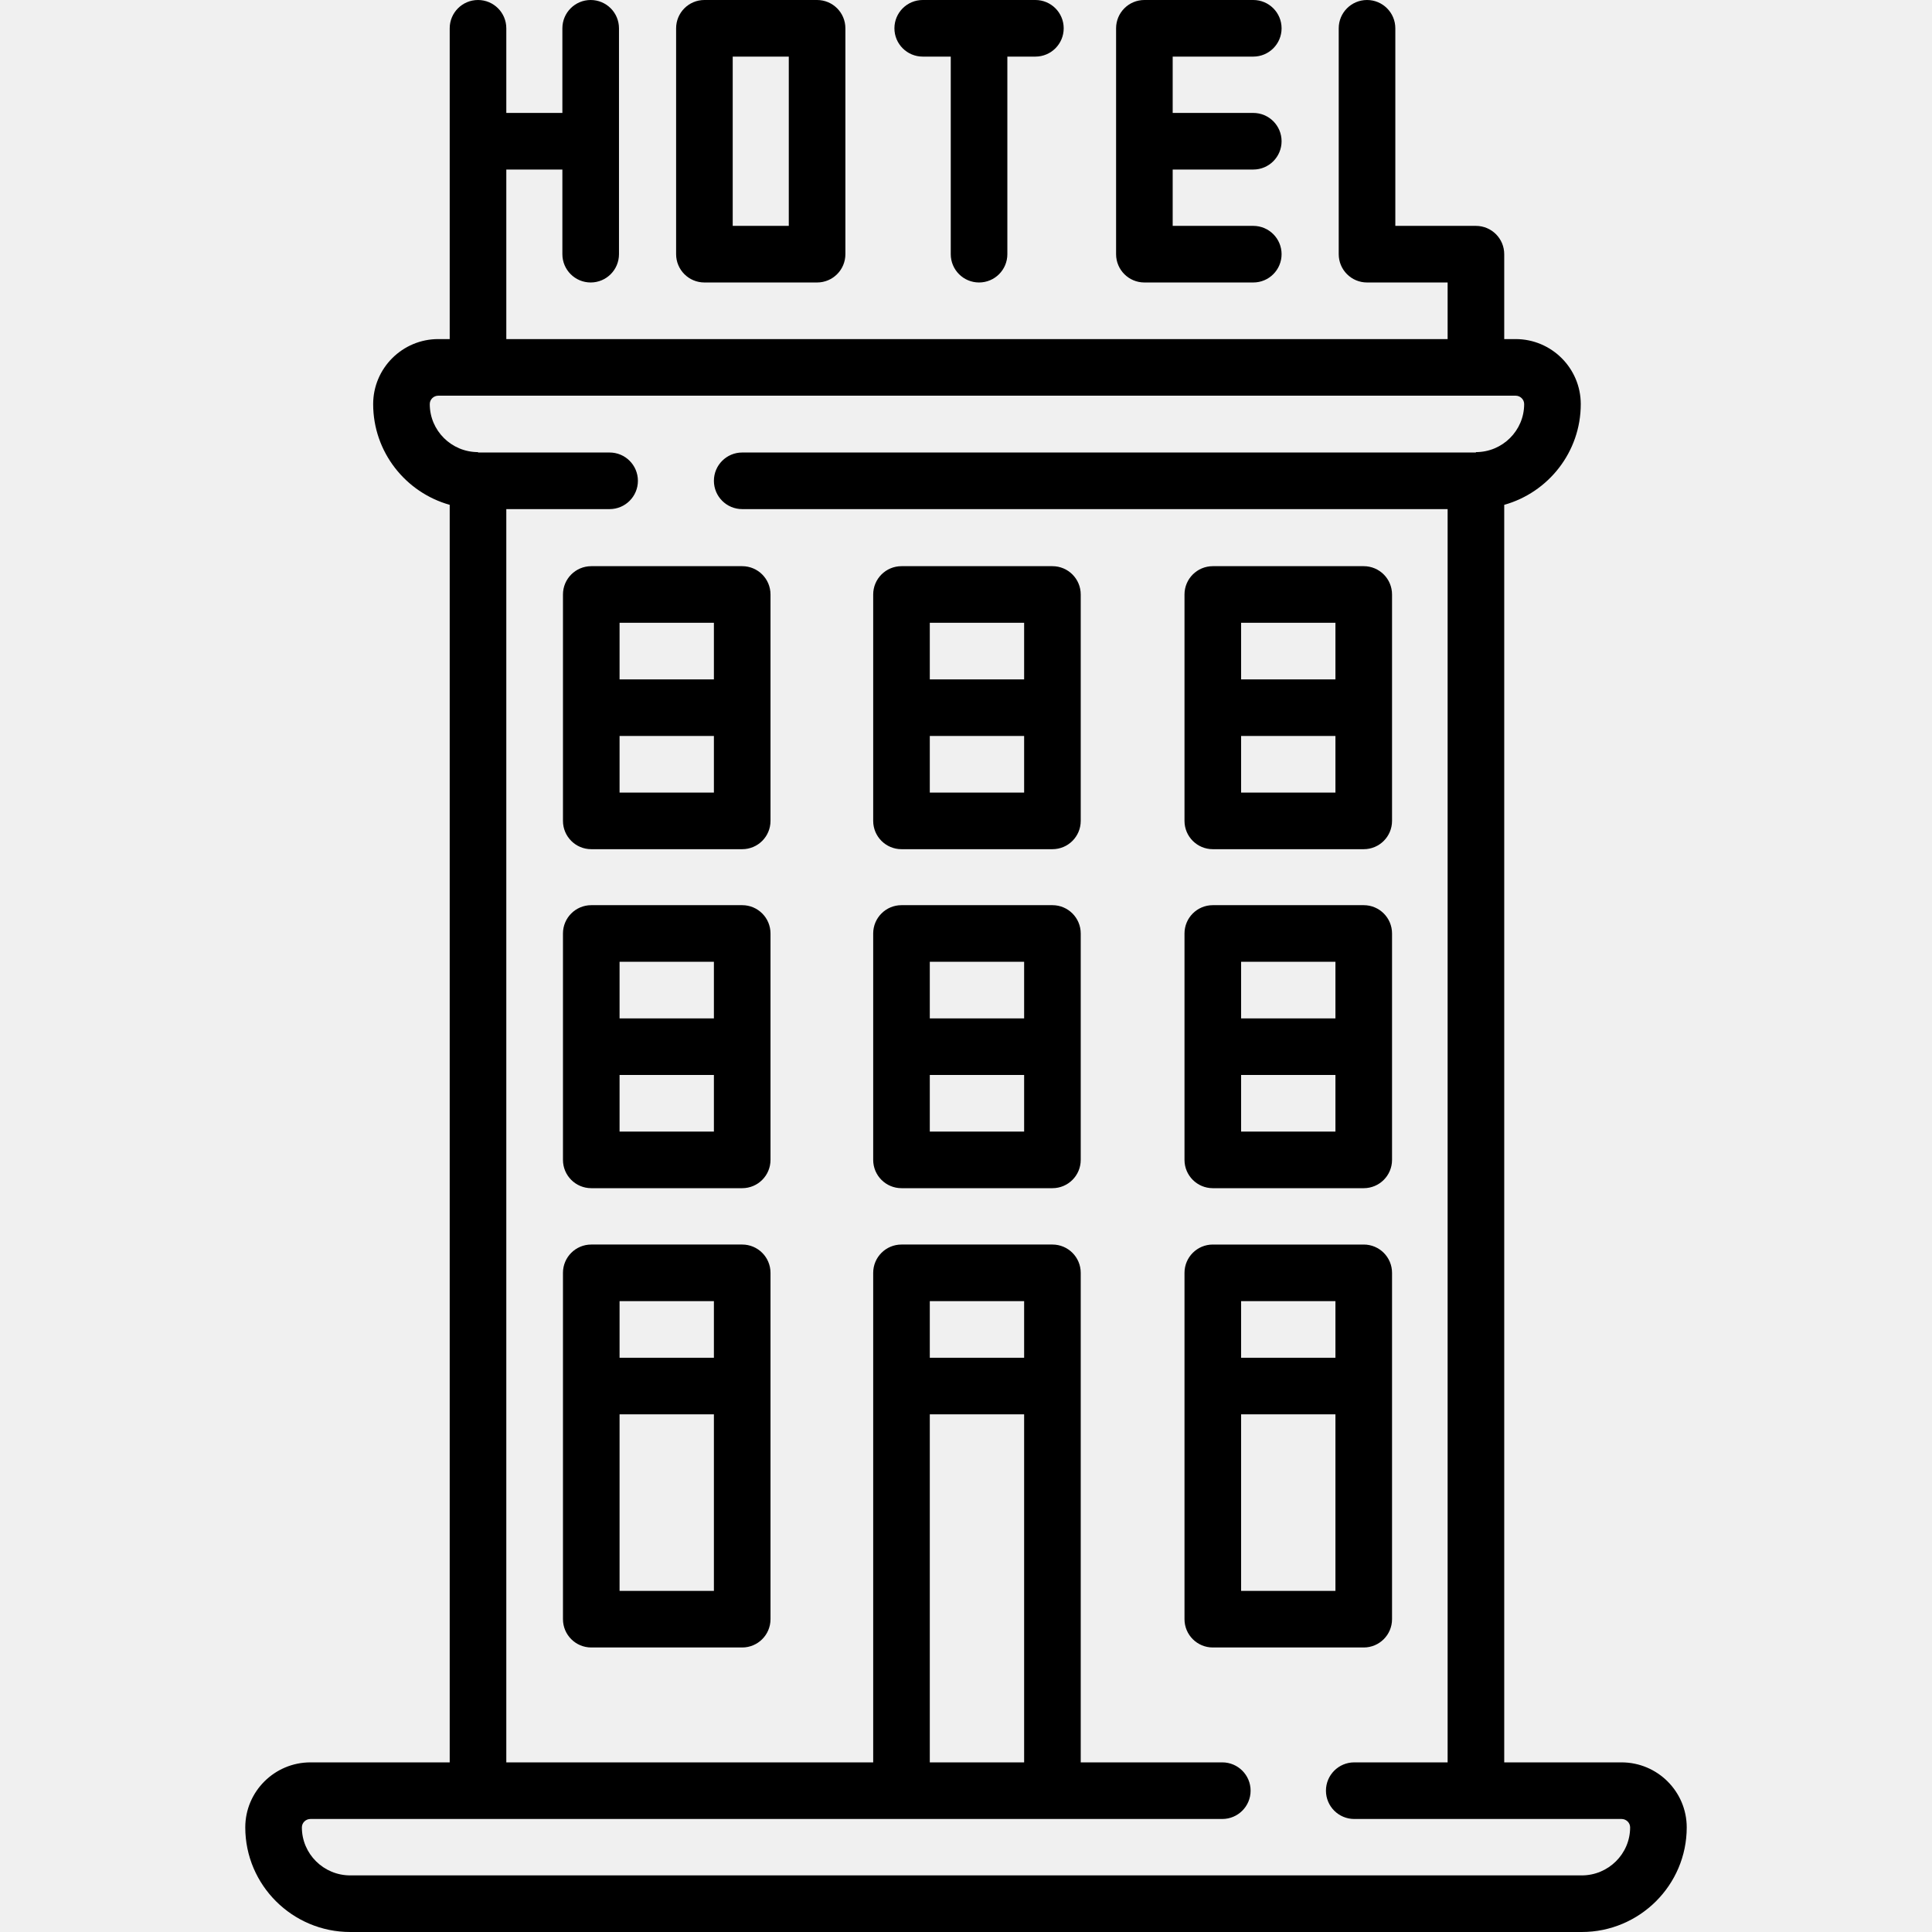
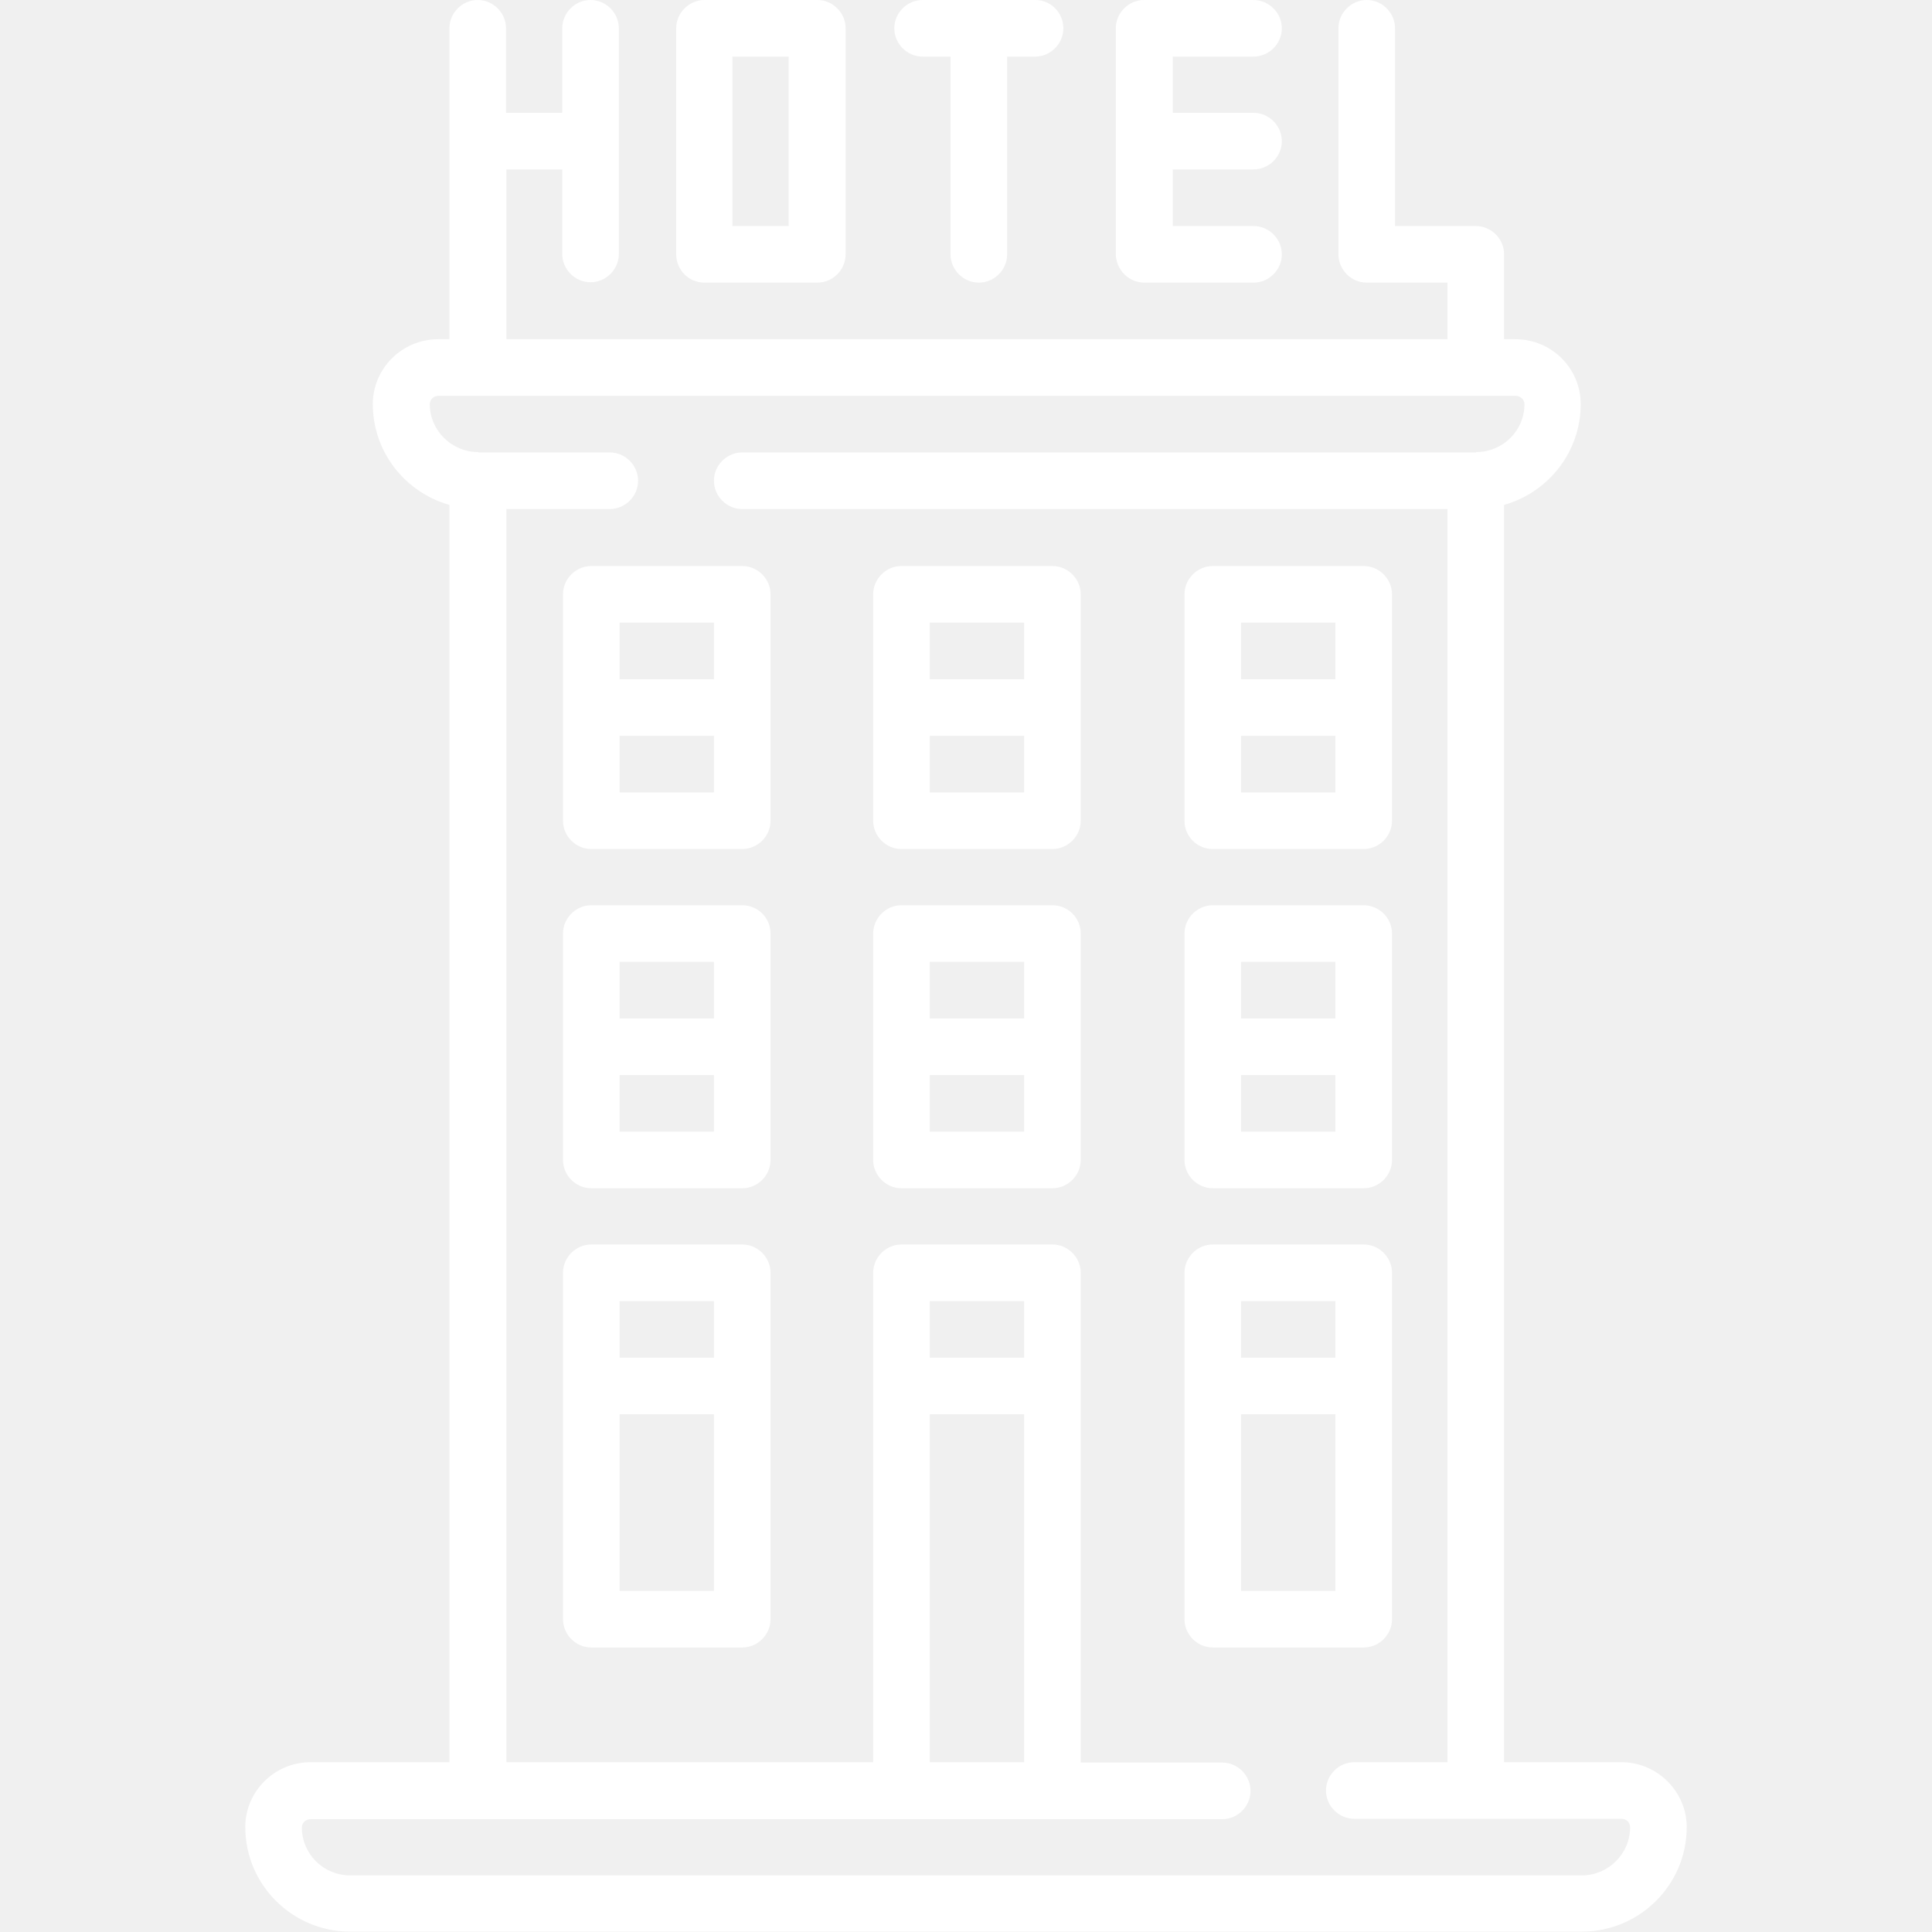
- <svg xmlns="http://www.w3.org/2000/svg" id="Layer_1" enable-background="new 0 0 512 512" height="512" viewBox="0 0 512 512" width="512">
+ <svg xmlns="http://www.w3.org/2000/svg" version="1.1" id="Layer_1" x="0px" y="0px" viewBox="0 0 512 512" style="enable-background:new 0 0 512 512;" xml:space="preserve">
+   <style type="text/css">
+ 	.st0{fill:#FFFFFF;}
+ </style>
  <g>
-     <path d="m303.274 74.86h28.86c4.143 0 7.5-3.357 7.5-7.5s-3.357-7.5-7.5-7.5h-21.36v-14.93h21.36c4.143 0 7.5-3.357 7.5-7.5s-3.357-7.5-7.5-7.5h-21.36v-14.93h21.36c4.143 0 7.5-3.357 7.5-7.5s-3.357-7.5-7.5-7.5h-28.86c-4.143 0-7.5 3.357-7.5 7.5v59.86c0 4.143 3.358 7.5 7.5 7.5z" />
-     <path d="m244.53 15h7.43v52.36c0 4.143 3.357 7.5 7.5 7.5s7.5-3.357 7.5-7.5v-52.36h7.431c4.143 0 7.5-3.357 7.5-7.5s-3.357-7.5-7.5-7.5h-29.86c-4.143 0-7.5 3.357-7.5 7.5s3.357 7.5 7.499 7.5z" />
-     <path d="m186.677 74.86h29.86c4.143 0 7.5-3.357 7.5-7.5v-59.86c0-4.143-3.357-7.5-7.5-7.5h-29.86c-4.143 0-7.5 3.357-7.5 7.5v59.86c0 4.143 3.357 7.5 7.5 7.5zm7.5-59.86h14.86v44.86h-14.86z" />
-     <path d="m429.72 467.048h-31.085v-333.261c11.689-3.273 20.284-14.001 20.284-26.695 0-9.501-7.743-17.231-17.261-17.231h-3.023v-22.5c0-4.143-3.357-7.5-7.5-7.5h-21.36v-52.361c0-4.143-3.357-7.5-7.5-7.5s-7.5 3.357-7.5 7.5v59.86c0 4.143 3.357 7.5 7.5 7.5h21.36v15h-249.458v-44.93h14.86v22.43c0 4.143 3.357 7.5 7.5 7.5s7.5-3.357 7.5-7.5v-59.86c0-4.143-3.357-7.5-7.5-7.5s-7.5 3.357-7.5 7.5v22.431h-14.86v-22.431c0-4.143-3.357-7.5-7.5-7.5s-7.5 3.357-7.5 7.5v82.36h-3.023c-9.518 0-17.261 7.73-17.261 17.231 0 12.694 8.595 23.422 20.284 26.695v333.261h-36.897c-9.528 0-17.28 7.73-17.28 17.231 0 15.286 12.481 27.722 27.824 27.722h326.352c15.343 0 27.824-12.436 27.824-27.721 0-9.501-7.752-17.231-17.28-17.231zm-10.544 29.952h-326.352c-7.071 0-12.824-5.706-12.824-12.721 0-1.23 1.022-2.231 2.28-2.231h241.642c4.143 0 7.5-3.357 7.5-7.5s-3.357-7.5-7.5-7.5h-37.517v-129.732c0-4.143-3.357-7.5-7.5-7.5h-40c-4.143 0-7.5 3.357-7.5 7.5v129.731h-97.229v-332.128h27.376c4.143 0 7.5-3.357 7.5-7.5s-3.357-7.5-7.5-7.5h-34.876v-.105c-7.049 0-12.784-5.707-12.784-12.722 0-1.23 1.015-2.231 2.261-2.231h285.505c1.247 0 2.261 1.001 2.261 2.231 0 7.015-5.735 12.722-12.784 12.722v.105h-194.443c-4.143 0-7.5 3.357-7.5 7.5s3.357 7.5 7.5 7.5h186.942v332.129h-24.744c-4.143 0-7.5 3.357-7.5 7.5s3.357 7.5 7.5 7.5h70.83c1.258 0 2.28 1.001 2.28 2.231 0 7.015-5.753 12.721-12.824 12.721zm-147.771-137.184h-25v-15h25zm-25 15h25v92.231h-25z" />
-     <path d="m196.692 150.043h-40c-4.143 0-7.5 3.357-7.5 7.5v60c0 4.143 3.357 7.5 7.5 7.5h40c4.143 0 7.5-3.357 7.5-7.5v-60c0-4.143-3.357-7.5-7.5-7.5zm-7.5 15v15h-25v-15zm-25 45v-15h25v15z" />
-     <path d="m196.692 239.88h-40c-4.143 0-7.5 3.357-7.5 7.5v60c0 4.143 3.357 7.5 7.5 7.5h40c4.143 0 7.5-3.357 7.5-7.5v-60c0-4.143-3.357-7.5-7.5-7.5zm-7.5 15v15h-25v-15zm-25 45v-15h25v15z" />
-     <path d="m196.692 329.816h-40c-4.143 0-7.5 3.357-7.5 7.5v91.782c0 4.143 3.357 7.5 7.5 7.5h40c4.143 0 7.5-3.357 7.5-7.5v-91.782c0-4.142-3.357-7.5-7.5-7.5zm-7.5 15v15h-25v-15zm-25 76.783v-46.782h25v46.782z" />
-     <path d="m278.905 150.043h-40c-4.143 0-7.5 3.357-7.5 7.5v60c0 4.143 3.357 7.5 7.5 7.5h40c4.143 0 7.5-3.357 7.5-7.5v-60c0-4.143-3.357-7.5-7.5-7.5zm-7.5 15v15h-25v-15zm-25 45v-15h25v15z" />
-     <path d="m278.905 239.88h-40c-4.143 0-7.5 3.357-7.5 7.5v60c0 4.143 3.357 7.5 7.5 7.5h40c4.143 0 7.5-3.357 7.5-7.5v-60c0-4.143-3.357-7.5-7.5-7.5zm-7.5 15v15h-25v-15zm-25 45v-15h25v15z" />
-     <path d="m321.405 225.043h40c4.143 0 7.5-3.357 7.5-7.5v-60c0-4.143-3.357-7.5-7.5-7.5h-40c-4.143 0-7.5 3.357-7.5 7.5v60c0 4.143 3.358 7.5 7.5 7.5zm7.5-15v-15h25v15zm25-45v15h-25v-15z" />
-     <path d="m321.405 314.88h40c4.143 0 7.5-3.357 7.5-7.5v-60c0-4.143-3.357-7.5-7.5-7.5h-40c-4.143 0-7.5 3.357-7.5 7.5v60c0 4.142 3.358 7.5 7.5 7.5zm7.5-15v-15h25v15zm25-45v15h-25v-15z" />
-     <path d="m368.905 429.099v-91.782c0-4.143-3.357-7.5-7.5-7.5h-40c-4.143 0-7.5 3.357-7.5 7.5v91.782c0 4.143 3.357 7.5 7.5 7.5h40c4.143 0 7.5-3.358 7.5-7.5zm-15-84.283v15h-25v-15zm-25 76.783v-46.782h25v46.782z" />
+     <path class="st0" d="M303.3,74.9h28.9c4.1,0,7.5-3.4,7.5-7.5s-3.4-7.5-7.5-7.5h-21.4V44.9h21.4c4.1,0,7.5-3.4,7.5-7.5   s-3.4-7.5-7.5-7.5h-21.4V15h21.4c4.1,0,7.5-3.4,7.5-7.5S336.3,0,332.1,0h-28.9c-4.1,0-7.5,3.4-7.5,7.5v59.9   C295.8,71.5,299.1,74.9,303.3,74.9z" />
+     <path class="st0" d="M244.5,15h7.4v52.4c0,4.1,3.4,7.5,7.5,7.5s7.5-3.4,7.5-7.5V15h7.4c4.1,0,7.5-3.4,7.5-7.5S278.5,0,274.4,0   h-29.9c-4.1,0-7.5,3.4-7.5,7.5S240.4,15,244.5,15L244.5,15z" />
+     <path class="st0" d="M186.7,74.9h29.9c4.1,0,7.5-3.4,7.5-7.5V7.5c0-4.1-3.4-7.5-7.5-7.5h-29.9c-4.1,0-7.5,3.4-7.5,7.5v59.9   C179.2,71.5,182.5,74.9,186.7,74.9z M194.2,15H209v44.9h-14.9V15z" />
+     <path class="st0" d="M429.7,467h-31.1V133.8c11.7-3.3,20.3-14,20.3-26.7c0-9.5-7.7-17.2-17.3-17.2h-3V67.4c0-4.1-3.4-7.5-7.5-7.5   h-21.4V7.5c0-4.1-3.4-7.5-7.5-7.5s-7.5,3.4-7.5,7.5v59.9c0,4.1,3.4,7.5,7.5,7.5h21.4v15H134.2V44.9H149v22.4c0,4.1,3.4,7.5,7.5,7.5   s7.5-3.4,7.5-7.5V7.5c0-4.1-3.4-7.5-7.5-7.5S149,3.4,149,7.5v22.4h-14.9V7.5c0-4.1-3.4-7.5-7.5-7.5s-7.5,3.4-7.5,7.5v82.4h-3   c-9.5,0-17.3,7.7-17.3,17.2c0,12.7,8.6,23.4,20.3,26.7V467H82.3c-9.5,0-17.3,7.7-17.3,17.2c0,15.3,12.5,27.7,27.8,27.7h326.4   c15.3,0,27.8-12.4,27.8-27.7C447,474.8,439.2,467,429.7,467z M419.2,497H92.8c-7.1,0-12.8-5.7-12.8-12.7c0-1.2,1-2.2,2.3-2.2h241.6   c4.1,0,7.5-3.4,7.5-7.5s-3.4-7.5-7.5-7.5h-37.5V337.3c0-4.1-3.4-7.5-7.5-7.5h-40c-4.1,0-7.5,3.4-7.5,7.5V467h-97.2V134.9h27.4   c4.1,0,7.5-3.4,7.5-7.5s-3.4-7.5-7.5-7.5h-34.9v-0.1c-7,0-12.8-5.7-12.8-12.7c0-1.2,1-2.2,2.3-2.2h285.5c1.2,0,2.3,1,2.3,2.2   c0,7-5.7,12.7-12.8,12.7v0.1H196.7c-4.1,0-7.5,3.4-7.5,7.5c0,4.1,3.4,7.5,7.5,7.5h186.9V467h-24.7c-4.1,0-7.5,3.4-7.5,7.5   s3.4,7.5,7.5,7.5h70.8c1.3,0,2.3,1,2.3,2.2C432,491.3,426.2,497,419.2,497L419.2,497z M271.4,359.8h-25v-15h25V359.8z M246.4,374.8   h25V467h-25V374.8z" />
+     <path class="st0" d="M196.7,150h-40c-4.1,0-7.5,3.4-7.5,7.5v60c0,4.1,3.4,7.5,7.5,7.5h40c4.1,0,7.5-3.4,7.5-7.5v-60   C204.2,153.4,200.8,150,196.7,150z M189.2,165v15h-25v-15H189.2z M164.2,210v-15h25v15H164.2z" />
+     <path class="st0" d="M196.7,239.9h-40c-4.1,0-7.5,3.4-7.5,7.5v60c0,4.1,3.4,7.5,7.5,7.5h40c4.1,0,7.5-3.4,7.5-7.5v-60   C204.2,243.2,200.8,239.9,196.7,239.9z M189.2,254.9v15h-25v-15H189.2z M164.2,299.9v-15h25v15H164.2z" />
+     <path class="st0" d="M196.7,329.8h-40c-4.1,0-7.5,3.4-7.5,7.5v91.8c0,4.1,3.4,7.5,7.5,7.5h40c4.1,0,7.5-3.4,7.5-7.5v-91.8   C204.2,333.2,200.8,329.8,196.7,329.8L196.7,329.8z M189.2,344.8v15h-25v-15H189.2z M164.2,421.6v-46.8h25v46.8H164.2z" />
+     <path class="st0" d="M278.9,150h-40c-4.1,0-7.5,3.4-7.5,7.5v60c0,4.1,3.4,7.5,7.5,7.5h40c4.1,0,7.5-3.4,7.5-7.5v-60   C286.4,153.4,283,150,278.9,150z M271.4,165v15h-25v-15H271.4z M246.4,210v-15h25v15H246.4z" />
+     <path class="st0" d="M278.9,239.9h-40c-4.1,0-7.5,3.4-7.5,7.5v60c0,4.1,3.4,7.5,7.5,7.5h40c4.1,0,7.5-3.4,7.5-7.5v-60   C286.4,243.2,283,239.9,278.9,239.9z M271.4,254.9v15h-25v-15H271.4z M246.4,299.9v-15h25v15H246.4z" />
+     <path class="st0" d="M321.4,225h40c4.1,0,7.5-3.4,7.5-7.5v-60c0-4.1-3.4-7.5-7.5-7.5h-40c-4.1,0-7.5,3.4-7.5,7.5v60   C313.9,221.7,317.3,225,321.4,225z M328.9,210v-15h25v15H328.9z M353.9,165v15h-25v-15H353.9z" />
+     <path class="st0" d="M321.4,314.9h40c4.1,0,7.5-3.4,7.5-7.5v-60c0-4.1-3.4-7.5-7.5-7.5h-40c-4.1,0-7.5,3.4-7.5,7.5v60   C313.9,311.5,317.3,314.9,321.4,314.9z M328.9,299.9v-15h25v15H328.9z M353.9,254.9v15h-25v-15H353.9z" />
+     <path class="st0" d="M368.9,429.1v-91.8c0-4.1-3.4-7.5-7.5-7.5h-40c-4.1,0-7.5,3.4-7.5,7.5v91.8c0,4.1,3.4,7.5,7.5,7.5h40   C365.5,436.6,368.9,433.2,368.9,429.1z M353.9,344.8v15h-25v-15H353.9z M328.9,421.6v-46.8h25v46.8H328.9z" />
  </g>
</svg>
